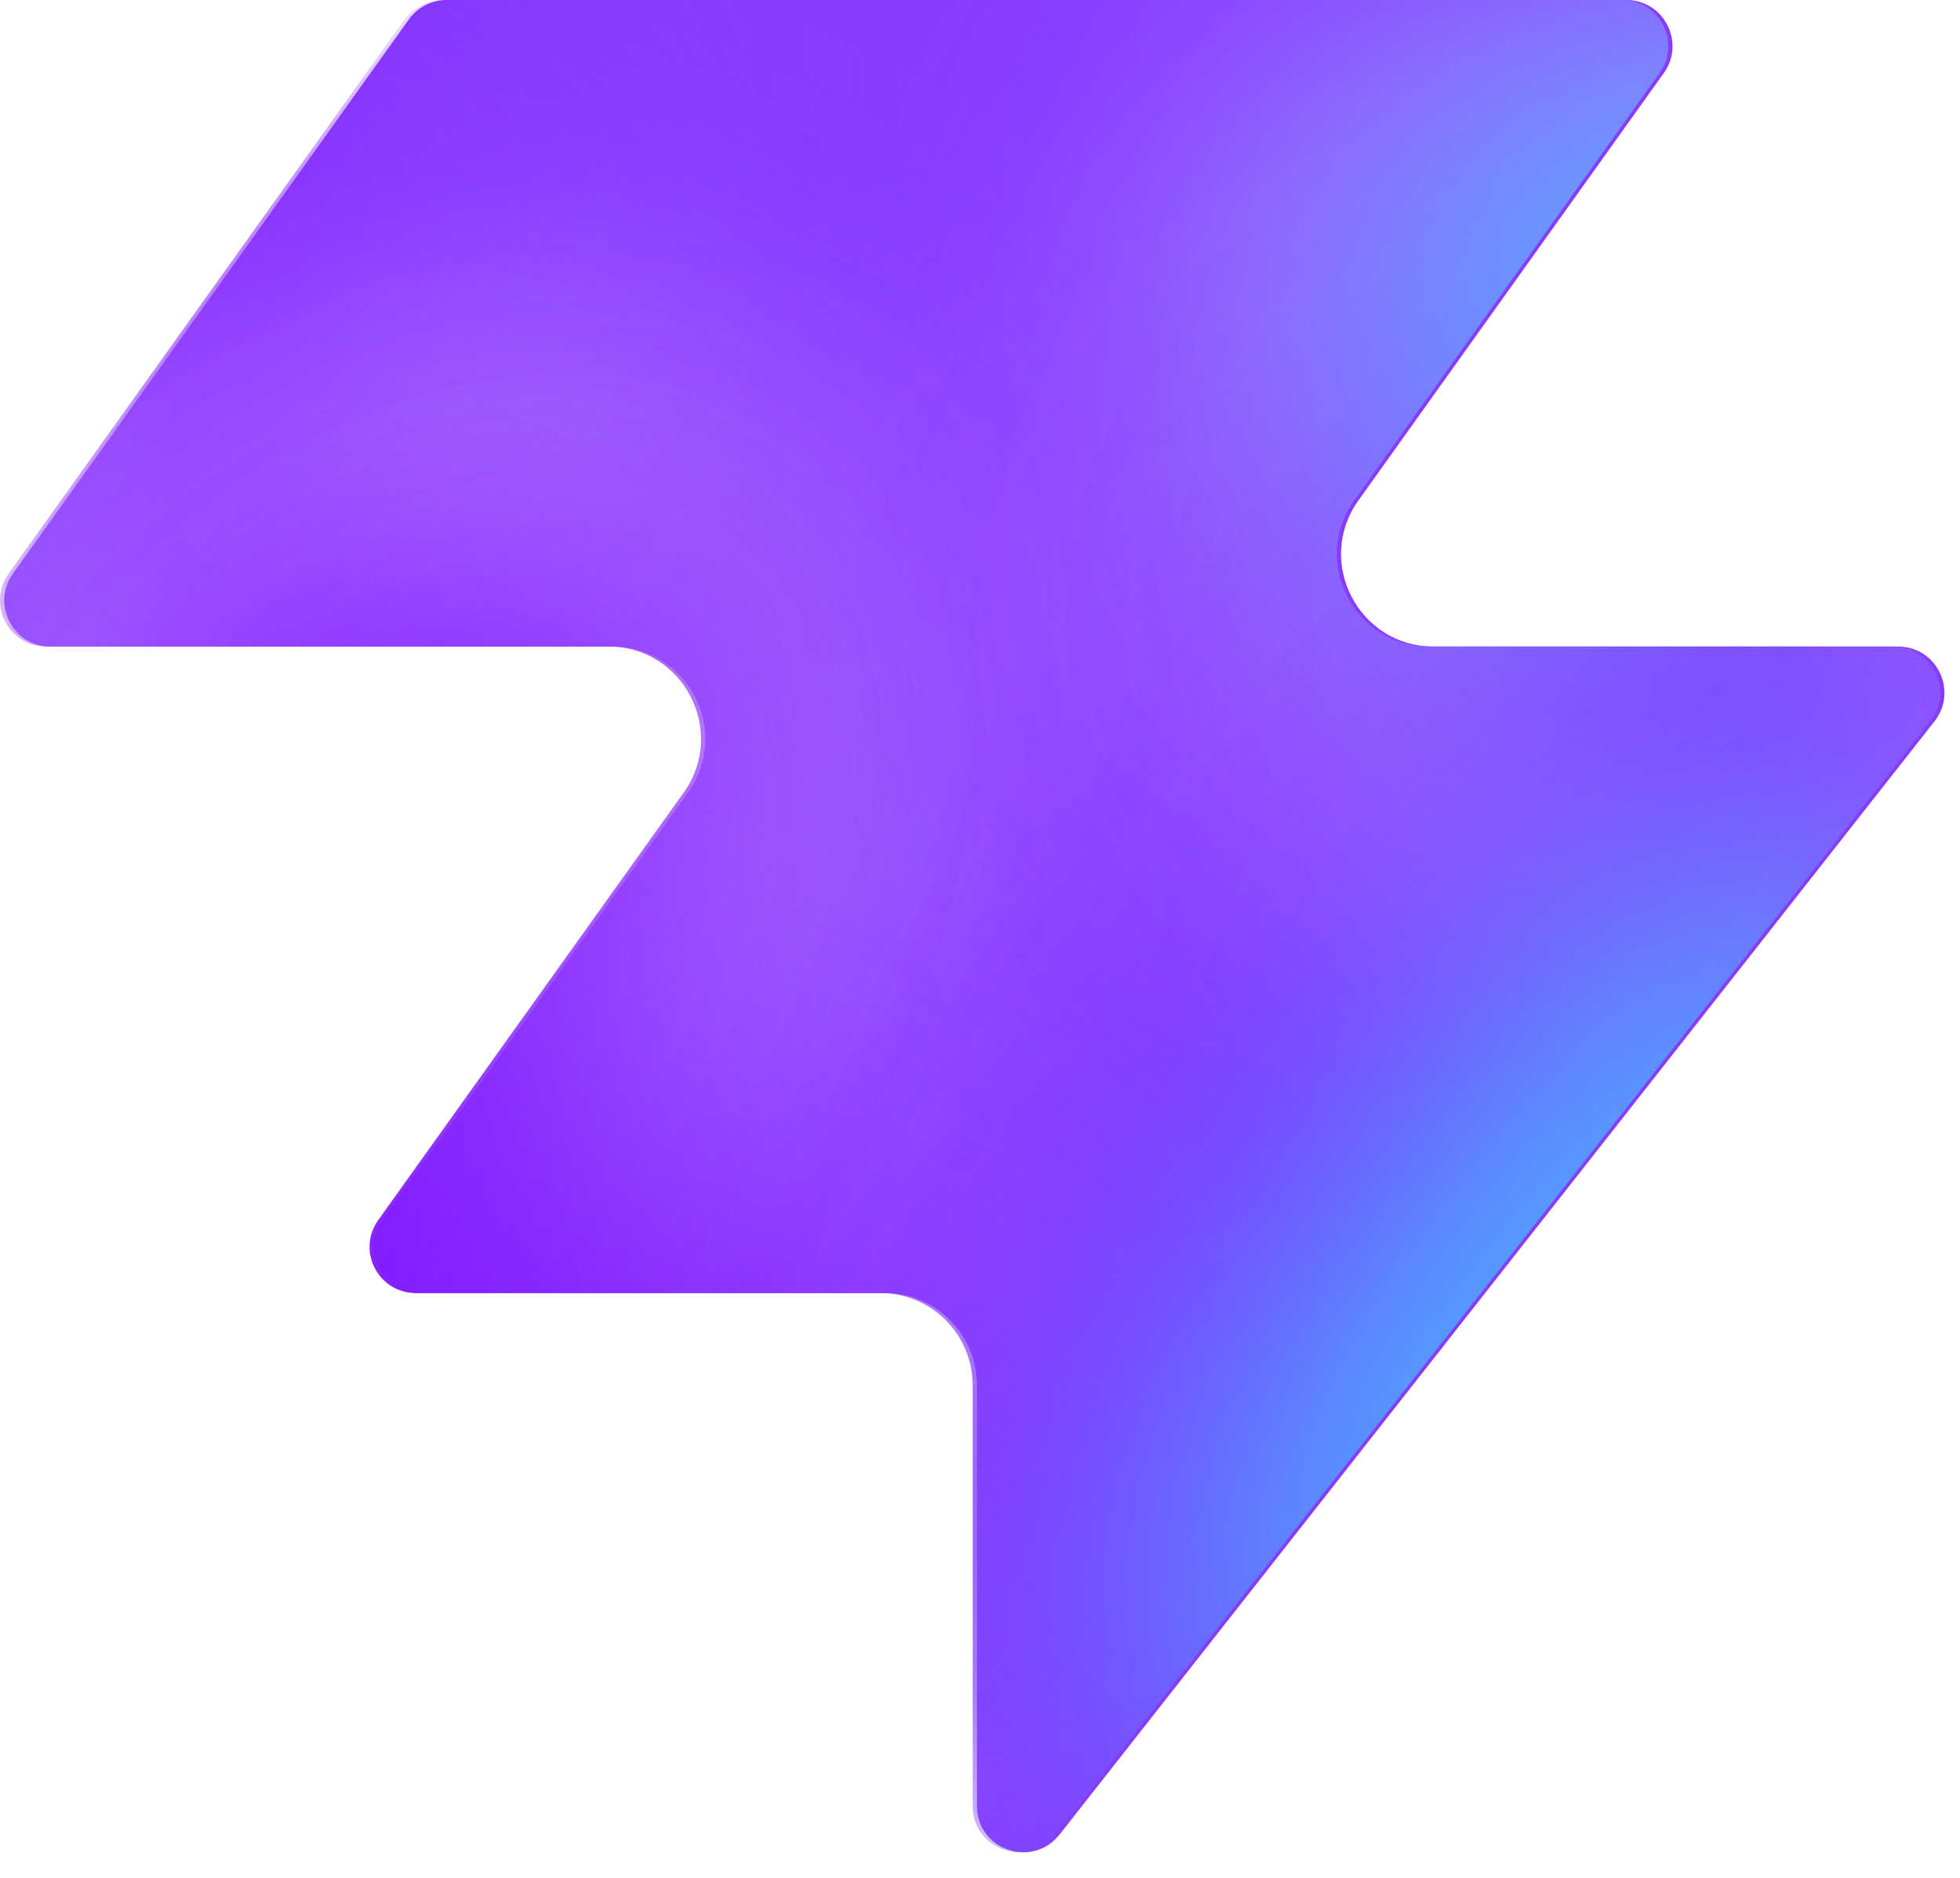
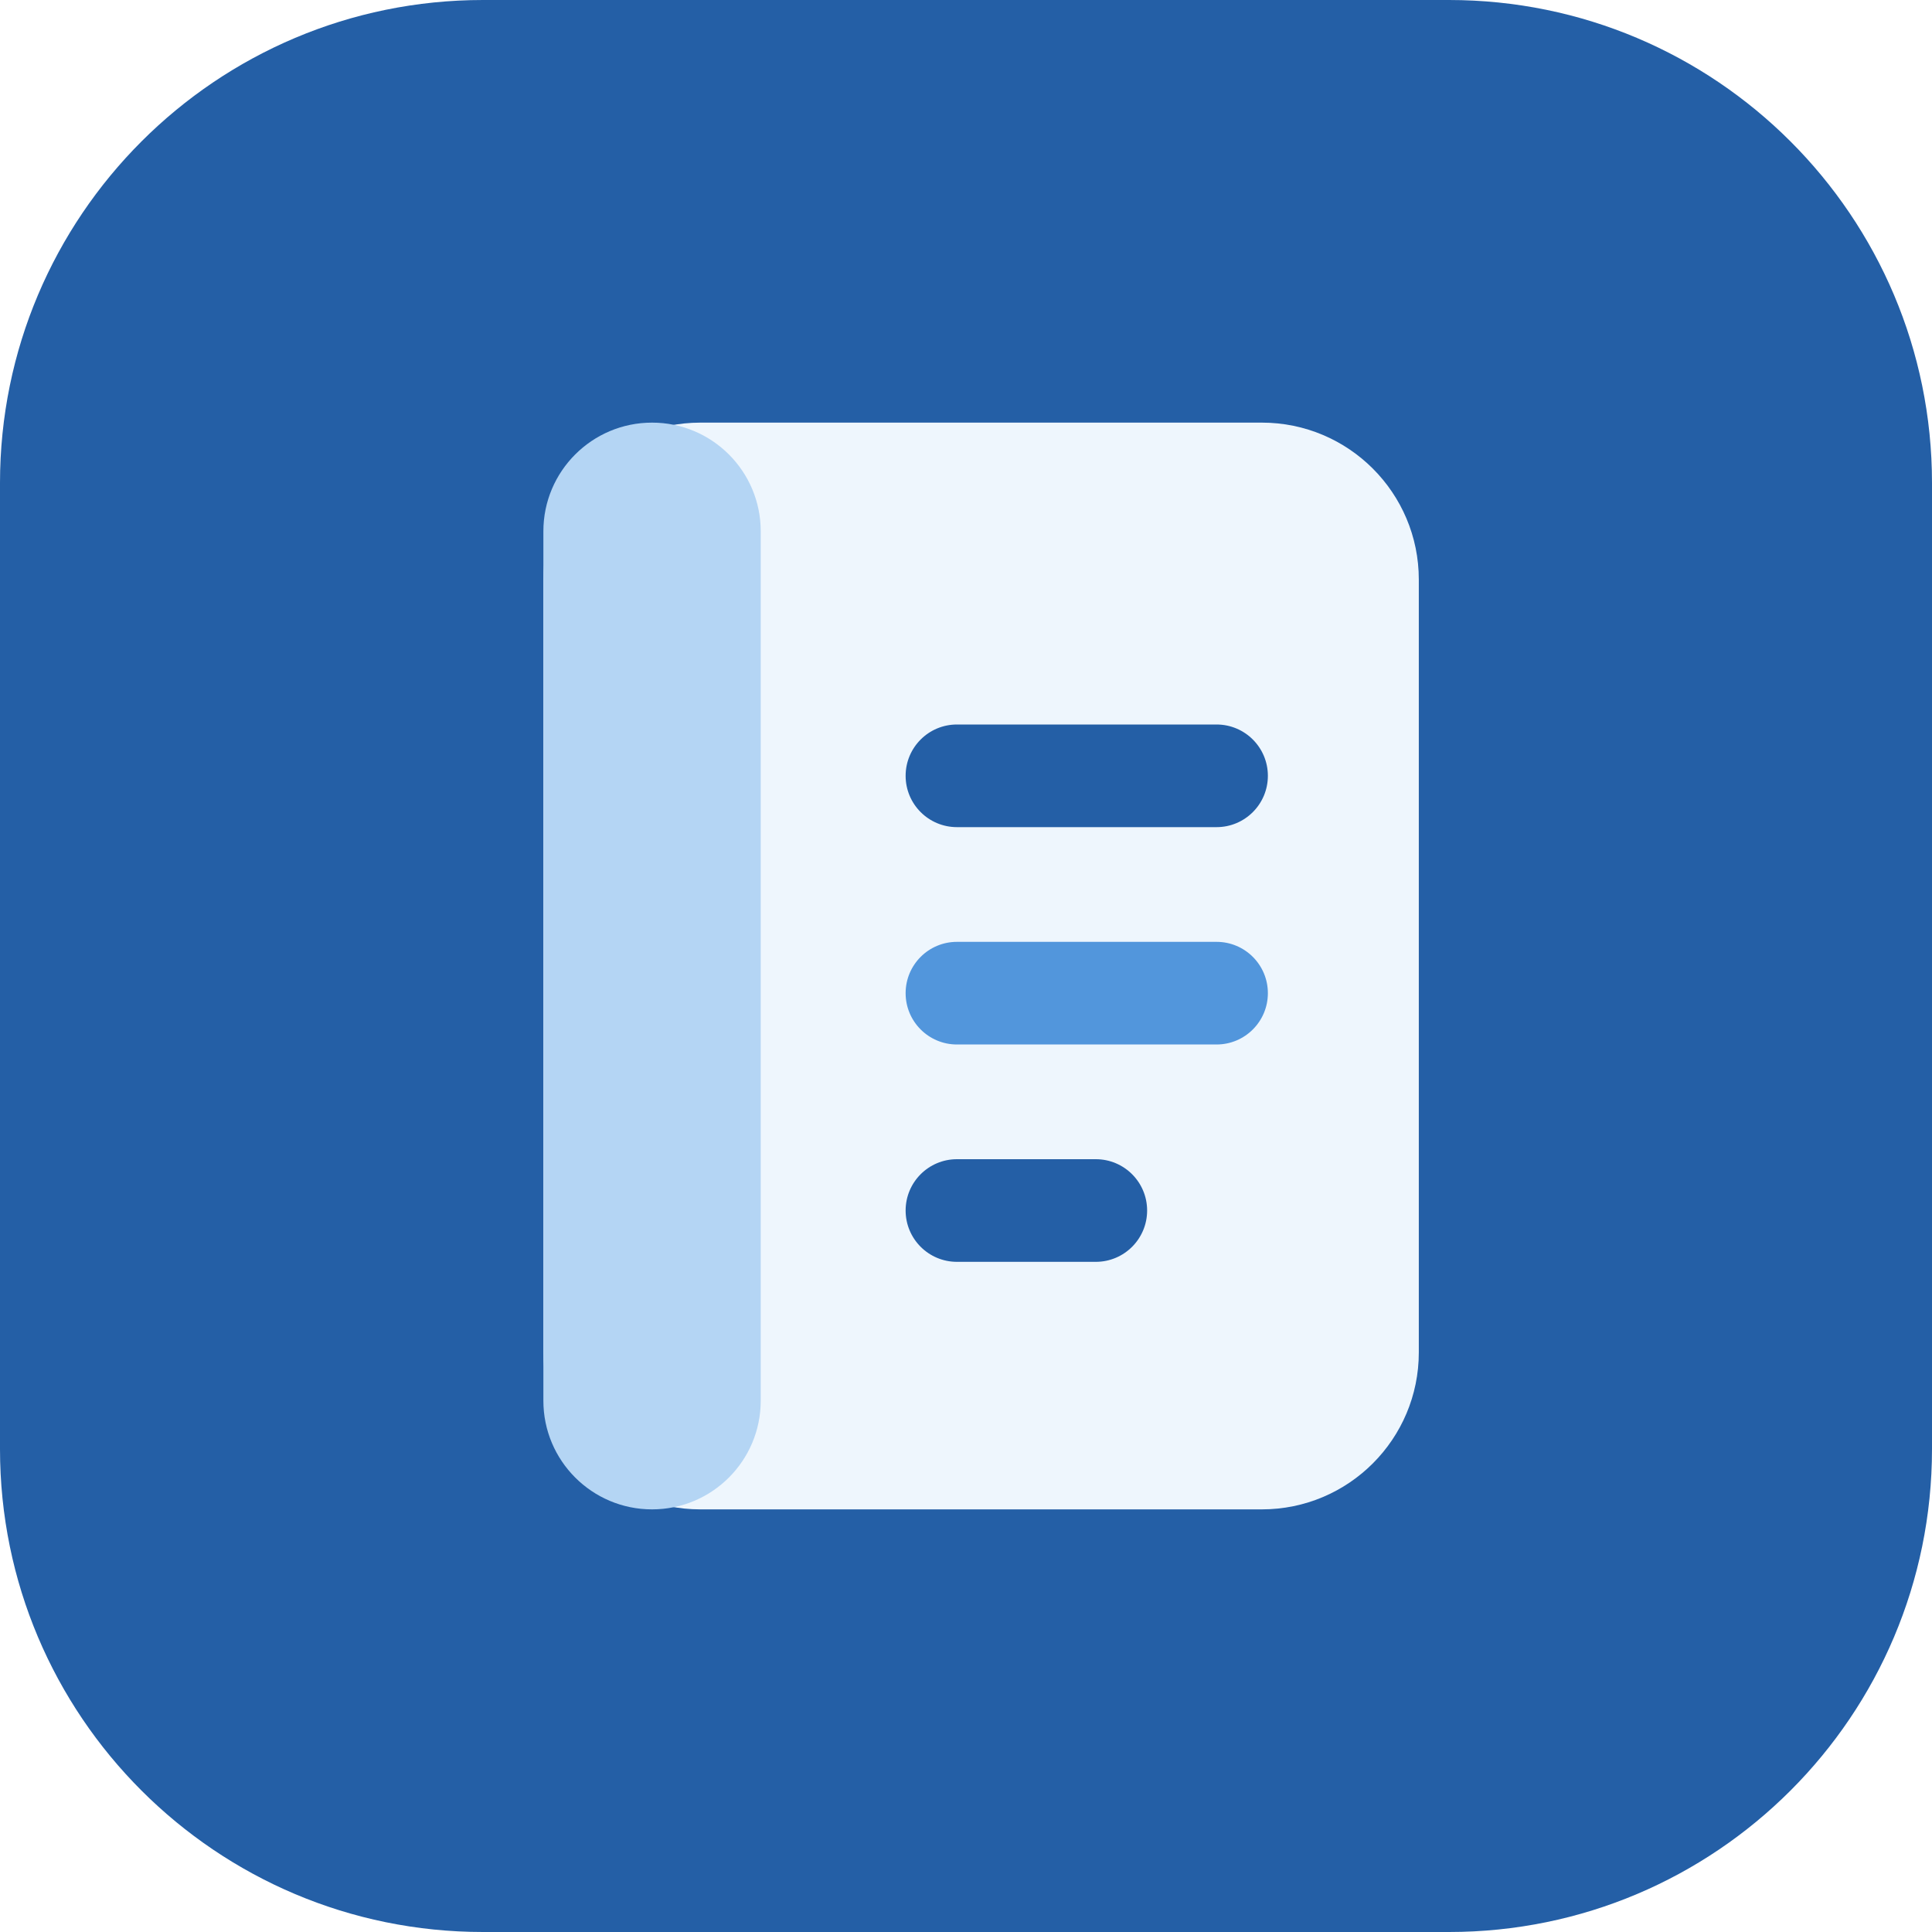
- <svg xmlns="http://www.w3.org/2000/svg" width="48" height="46" fill="none" viewBox="0 0 48 46">
-   <path fill="#863bff" d="M25.946 44.938c-.664.845-2.021.375-2.021-.698V33.937a2.26 2.26 0 0 0-2.262-2.262H10.287c-.92 0-1.456-1.04-.92-1.788l7.48-10.471c1.07-1.497 0-3.578-1.842-3.578H1.237c-.92 0-1.456-1.04-.92-1.788L10.013.474c.214-.297.556-.474.92-.474h28.894c.92 0 1.456 1.04.92 1.788l-7.48 10.471c-1.07 1.498 0 3.579 1.842 3.579h11.377c.943 0 1.473 1.088.89 1.83L25.947 44.94z" style="fill:#863bff;fill:color(display-p3 .525 .23 1);fill-opacity:1" />
-   <mask id="a" width="48" height="46" x="0" y="0" maskUnits="userSpaceOnUse" style="mask-type:alpha">
-     <path fill="#000" d="M25.842 44.938c-.664.844-2.021.375-2.021-.698V33.937a2.26 2.26 0 0 0-2.262-2.262H10.183c-.92 0-1.456-1.04-.92-1.788l7.48-10.471c1.07-1.498 0-3.579-1.842-3.579H1.133c-.92 0-1.456-1.04-.92-1.787L9.91.473c.214-.297.556-.474.92-.474h28.894c.92 0 1.456 1.04.92 1.788l-7.48 10.471c-1.07 1.498 0 3.578 1.842 3.578h11.377c.943 0 1.473 1.088.89 1.832L25.843 44.94z" style="fill:#000;fill-opacity:1" />
-   </mask>
-   <g mask="url(#a)">
-     <g filter="url(#b)">
-       <ellipse cx="5.508" cy="14.704" fill="#ede6ff" rx="5.508" ry="14.704" style="fill:#ede6ff;fill:color(display-p3 .927 .903 1);fill-opacity:1" transform="matrix(.00324 1 1 -.00324 -4.47 31.516)" />
-     </g>
-     <g filter="url(#c)">
-       <ellipse cx="10.399" cy="29.851" fill="#ede6ff" rx="10.399" ry="29.851" style="fill:#ede6ff;fill:color(display-p3 .927 .903 1);fill-opacity:1" transform="matrix(.00324 1 1 -.00324 -39.328 7.883)" />
-     </g>
-     <g filter="url(#d)">
-       <ellipse cx="5.508" cy="30.487" fill="#7e14ff" rx="5.508" ry="30.487" style="fill:#7e14ff;fill:color(display-p3 .492 .077 1);fill-opacity:1" transform="rotate(89.814 -25.913 -14.639)scale(1 -1)" />
-     </g>
-     <g filter="url(#e)">
-       <ellipse cx="5.508" cy="30.599" fill="#7e14ff" rx="5.508" ry="30.599" style="fill:#7e14ff;fill:color(display-p3 .492 .077 1);fill-opacity:1" transform="rotate(89.814 -32.644 -3.334)scale(1 -1)" />
-     </g>
-     <g filter="url(#f)">
-       <ellipse cx="5.508" cy="30.599" fill="#7e14ff" rx="5.508" ry="30.599" style="fill:#7e14ff;fill:color(display-p3 .492 .077 1);fill-opacity:1" transform="matrix(.00324 1 1 -.00324 -34.34 30.47)" />
-     </g>
-     <g filter="url(#g)">
-       <ellipse cx="14.072" cy="22.078" fill="#ede6ff" rx="14.072" ry="22.078" style="fill:#ede6ff;fill:color(display-p3 .927 .903 1);fill-opacity:1" transform="rotate(93.35 24.506 48.493)scale(-1 1)" />
-     </g>
-     <g filter="url(#h)">
-       <ellipse cx="3.47" cy="21.501" fill="#7e14ff" rx="3.47" ry="21.501" style="fill:#7e14ff;fill:color(display-p3 .492 .077 1);fill-opacity:1" transform="rotate(89.009 28.708 47.59)scale(-1 1)" />
-     </g>
-     <g filter="url(#i)">
-       <ellipse cx="3.47" cy="21.501" fill="#7e14ff" rx="3.47" ry="21.501" style="fill:#7e14ff;fill:color(display-p3 .492 .077 1);fill-opacity:1" transform="rotate(89.009 28.708 47.59)scale(-1 1)" />
-     </g>
-     <g filter="url(#j)">
-       <ellipse cx=".387" cy="8.972" fill="#7e14ff" rx="4.407" ry="29.108" style="fill:#7e14ff;fill:color(display-p3 .492 .077 1);fill-opacity:1" transform="rotate(39.51 .387 8.972)" />
-     </g>
-     <g filter="url(#k)">
-       <ellipse cx="47.523" cy="-6.092" fill="#7e14ff" rx="4.407" ry="29.108" style="fill:#7e14ff;fill:color(display-p3 .492 .077 1);fill-opacity:1" transform="rotate(37.892 47.523 -6.092)" />
-     </g>
-     <g filter="url(#l)">
-       <ellipse cx="41.412" cy="6.333" fill="#47bfff" rx="5.971" ry="9.665" style="fill:#47bfff;fill:color(display-p3 .28 .748 1);fill-opacity:1" transform="rotate(37.892 41.412 6.333)" />
-     </g>
-     <g filter="url(#m)">
-       <ellipse cx="-1.879" cy="38.332" fill="#7e14ff" rx="4.407" ry="29.108" style="fill:#7e14ff;fill:color(display-p3 .492 .077 1);fill-opacity:1" transform="rotate(37.892 -1.88 38.332)" />
-     </g>
-     <g filter="url(#n)">
-       <ellipse cx="-1.879" cy="38.332" fill="#7e14ff" rx="4.407" ry="29.108" style="fill:#7e14ff;fill:color(display-p3 .492 .077 1);fill-opacity:1" transform="rotate(37.892 -1.88 38.332)" />
-     </g>
-     <g filter="url(#o)">
-       <ellipse cx="35.651" cy="29.907" fill="#7e14ff" rx="4.407" ry="29.108" style="fill:#7e14ff;fill:color(display-p3 .492 .077 1);fill-opacity:1" transform="rotate(37.892 35.651 29.907)" />
-     </g>
-     <g filter="url(#p)">
-       <ellipse cx="38.418" cy="32.4" fill="#47bfff" rx="5.971" ry="15.297" style="fill:#47bfff;fill:color(display-p3 .28 .748 1);fill-opacity:1" transform="rotate(37.892 38.418 32.4)" />
-     </g>
-   </g>
-   <defs>
-     <filter id="b" width="60.045" height="41.654" x="-19.77" y="16.149" color-interpolation-filters="sRGB" filterUnits="userSpaceOnUse">
-       <feFlood flood-opacity="0" result="BackgroundImageFix" />
-       <feBlend in="SourceGraphic" in2="BackgroundImageFix" result="shape" />
-       <feGaussianBlur result="effect1_foregroundBlur_2002_17158" stdDeviation="7.659" />
-     </filter>
-     <filter id="c" width="90.34" height="51.437" x="-54.613" y="-7.533" color-interpolation-filters="sRGB" filterUnits="userSpaceOnUse">
-       <feFlood flood-opacity="0" result="BackgroundImageFix" />
-       <feBlend in="SourceGraphic" in2="BackgroundImageFix" result="shape" />
-       <feGaussianBlur result="effect1_foregroundBlur_2002_17158" stdDeviation="7.659" />
-     </filter>
-     <filter id="d" width="79.355" height="29.4" x="-49.64" y="2.03" color-interpolation-filters="sRGB" filterUnits="userSpaceOnUse">
-       <feFlood flood-opacity="0" result="BackgroundImageFix" />
-       <feBlend in="SourceGraphic" in2="BackgroundImageFix" result="shape" />
-       <feGaussianBlur result="effect1_foregroundBlur_2002_17158" stdDeviation="4.596" />
-     </filter>
-     <filter id="e" width="79.579" height="29.4" x="-45.045" y="20.029" color-interpolation-filters="sRGB" filterUnits="userSpaceOnUse">
-       <feFlood flood-opacity="0" result="BackgroundImageFix" />
-       <feBlend in="SourceGraphic" in2="BackgroundImageFix" result="shape" />
-       <feGaussianBlur result="effect1_foregroundBlur_2002_17158" stdDeviation="4.596" />
-     </filter>
-     <filter id="f" width="79.579" height="29.4" x="-43.513" y="21.178" color-interpolation-filters="sRGB" filterUnits="userSpaceOnUse">
-       <feFlood flood-opacity="0" result="BackgroundImageFix" />
-       <feBlend in="SourceGraphic" in2="BackgroundImageFix" result="shape" />
-       <feGaussianBlur result="effect1_foregroundBlur_2002_17158" stdDeviation="4.596" />
-     </filter>
-     <filter id="g" width="74.749" height="58.852" x="15.756" y="-17.901" color-interpolation-filters="sRGB" filterUnits="userSpaceOnUse">
-       <feFlood flood-opacity="0" result="BackgroundImageFix" />
-       <feBlend in="SourceGraphic" in2="BackgroundImageFix" result="shape" />
-       <feGaussianBlur result="effect1_foregroundBlur_2002_17158" stdDeviation="7.659" />
-     </filter>
-     <filter id="h" width="61.377" height="25.362" x="23.548" y="2.284" color-interpolation-filters="sRGB" filterUnits="userSpaceOnUse">
-       <feFlood flood-opacity="0" result="BackgroundImageFix" />
-       <feBlend in="SourceGraphic" in2="BackgroundImageFix" result="shape" />
-       <feGaussianBlur result="effect1_foregroundBlur_2002_17158" stdDeviation="4.596" />
-     </filter>
-     <filter id="i" width="61.377" height="25.362" x="23.548" y="2.284" color-interpolation-filters="sRGB" filterUnits="userSpaceOnUse">
-       <feFlood flood-opacity="0" result="BackgroundImageFix" />
-       <feBlend in="SourceGraphic" in2="BackgroundImageFix" result="shape" />
-       <feGaussianBlur result="effect1_foregroundBlur_2002_17158" stdDeviation="4.596" />
-     </filter>
-     <filter id="j" width="56.045" height="63.649" x="-27.636" y="-22.853" color-interpolation-filters="sRGB" filterUnits="userSpaceOnUse">
-       <feFlood flood-opacity="0" result="BackgroundImageFix" />
-       <feBlend in="SourceGraphic" in2="BackgroundImageFix" result="shape" />
-       <feGaussianBlur result="effect1_foregroundBlur_2002_17158" stdDeviation="4.596" />
-     </filter>
-     <filter id="k" width="54.814" height="64.646" x="20.116" y="-38.415" color-interpolation-filters="sRGB" filterUnits="userSpaceOnUse">
-       <feFlood flood-opacity="0" result="BackgroundImageFix" />
-       <feBlend in="SourceGraphic" in2="BackgroundImageFix" result="shape" />
-       <feGaussianBlur result="effect1_foregroundBlur_2002_17158" stdDeviation="4.596" />
-     </filter>
-     <filter id="l" width="33.541" height="35.313" x="24.641" y="-11.323" color-interpolation-filters="sRGB" filterUnits="userSpaceOnUse">
-       <feFlood flood-opacity="0" result="BackgroundImageFix" />
-       <feBlend in="SourceGraphic" in2="BackgroundImageFix" result="shape" />
-       <feGaussianBlur result="effect1_foregroundBlur_2002_17158" stdDeviation="4.596" />
-     </filter>
-     <filter id="m" width="54.814" height="64.646" x="-29.286" y="6.009" color-interpolation-filters="sRGB" filterUnits="userSpaceOnUse">
-       <feFlood flood-opacity="0" result="BackgroundImageFix" />
-       <feBlend in="SourceGraphic" in2="BackgroundImageFix" result="shape" />
-       <feGaussianBlur result="effect1_foregroundBlur_2002_17158" stdDeviation="4.596" />
-     </filter>
-     <filter id="n" width="54.814" height="64.646" x="-29.286" y="6.009" color-interpolation-filters="sRGB" filterUnits="userSpaceOnUse">
-       <feFlood flood-opacity="0" result="BackgroundImageFix" />
-       <feBlend in="SourceGraphic" in2="BackgroundImageFix" result="shape" />
-       <feGaussianBlur result="effect1_foregroundBlur_2002_17158" stdDeviation="4.596" />
-     </filter>
-     <filter id="o" width="54.814" height="64.646" x="8.244" y="-2.416" color-interpolation-filters="sRGB" filterUnits="userSpaceOnUse">
-       <feFlood flood-opacity="0" result="BackgroundImageFix" />
-       <feBlend in="SourceGraphic" in2="BackgroundImageFix" result="shape" />
-       <feGaussianBlur result="effect1_foregroundBlur_2002_17158" stdDeviation="4.596" />
-     </filter>
-     <filter id="p" width="39.409" height="43.623" x="18.713" y="10.588" color-interpolation-filters="sRGB" filterUnits="userSpaceOnUse">
-       <feFlood flood-opacity="0" result="BackgroundImageFix" />
-       <feBlend in="SourceGraphic" in2="BackgroundImageFix" result="shape" />
-       <feGaussianBlur result="effect1_foregroundBlur_2002_17158" stdDeviation="4.596" />
-     </filter>
-   </defs>
+ <svg xmlns="http://www.w3.org/2000/svg" viewBox="0 0 32 32">
+   <rect width="32" height="32" rx="8" fill="#245fa6" />
+   <rect x="9" y="7" width="14.5" height="18" rx="2.6" fill="#eef6fd" />
+   <rect x="9" y="7" width="3.6" height="18" rx="1.8" fill="#b4d5f4" />
+   <rect x="15" y="12" width="6" height="1.7" rx="0.85" fill="#245fa6" />
+   <rect x="15" y="15.6" width="6" height="1.7" rx="0.85" fill="#5296dc" />
+   <rect x="15" y="19.2" width="4" height="1.7" rx="0.85" fill="#245fa6" />
</svg>
